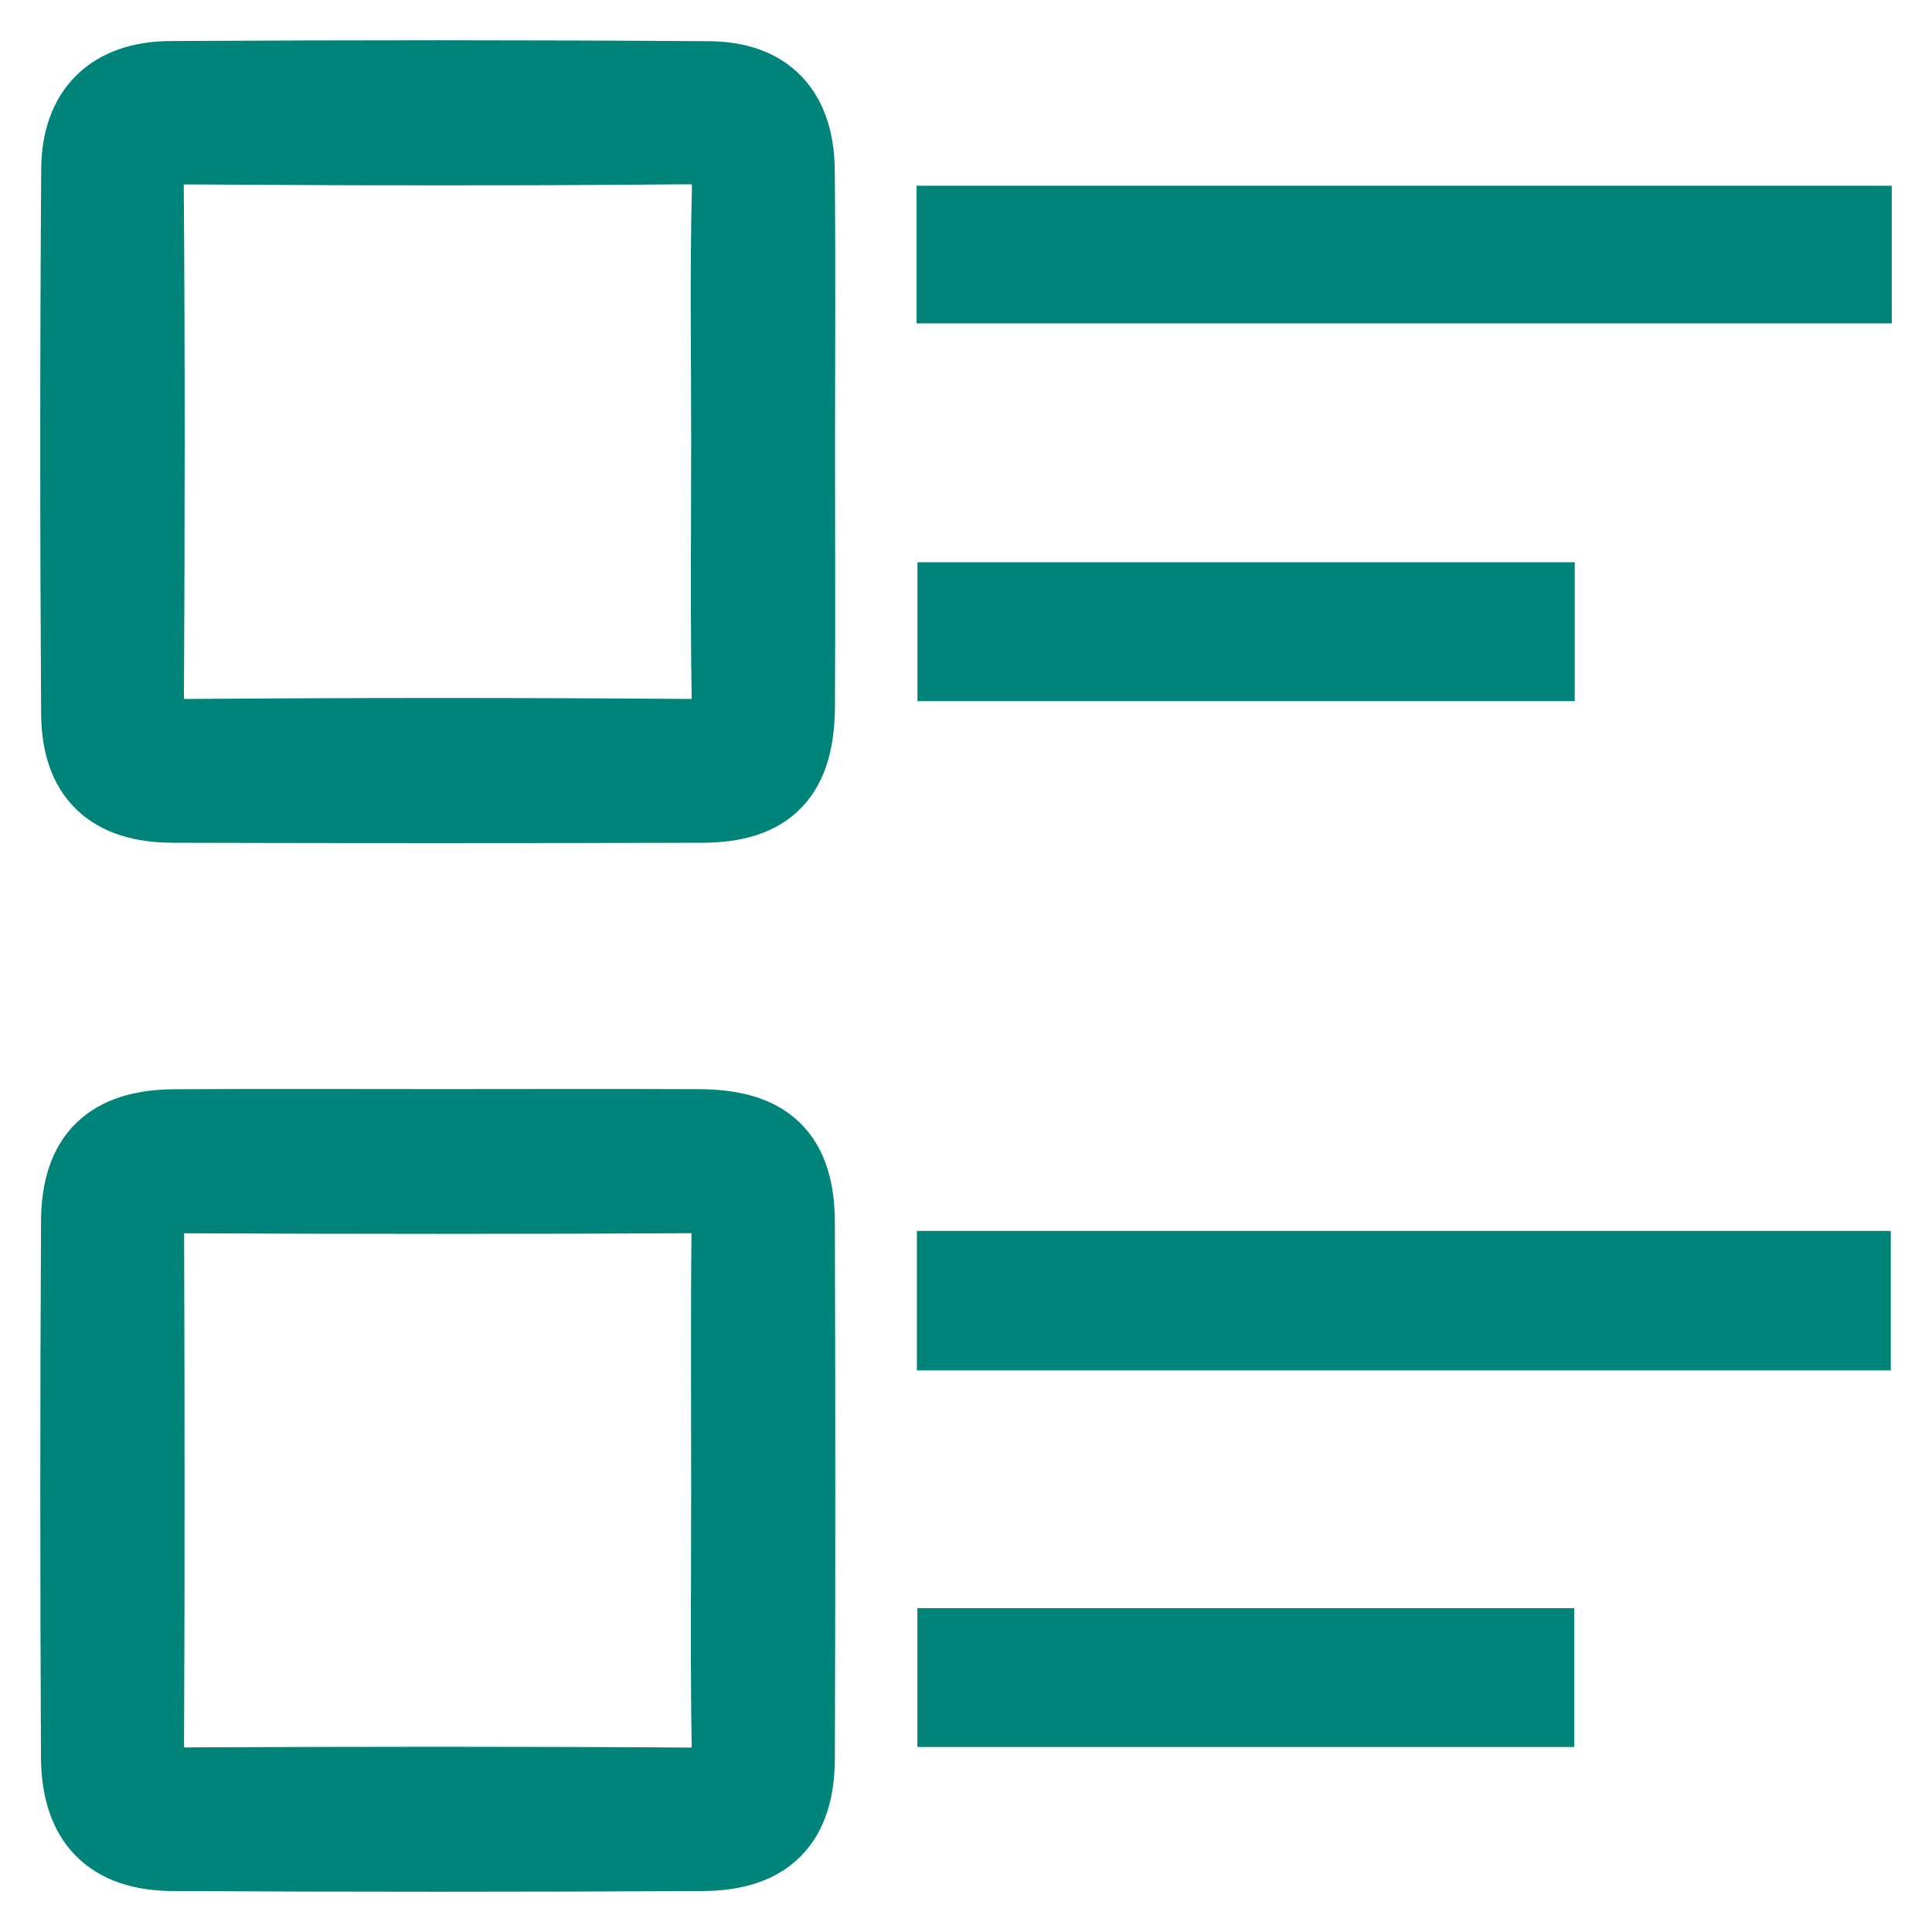
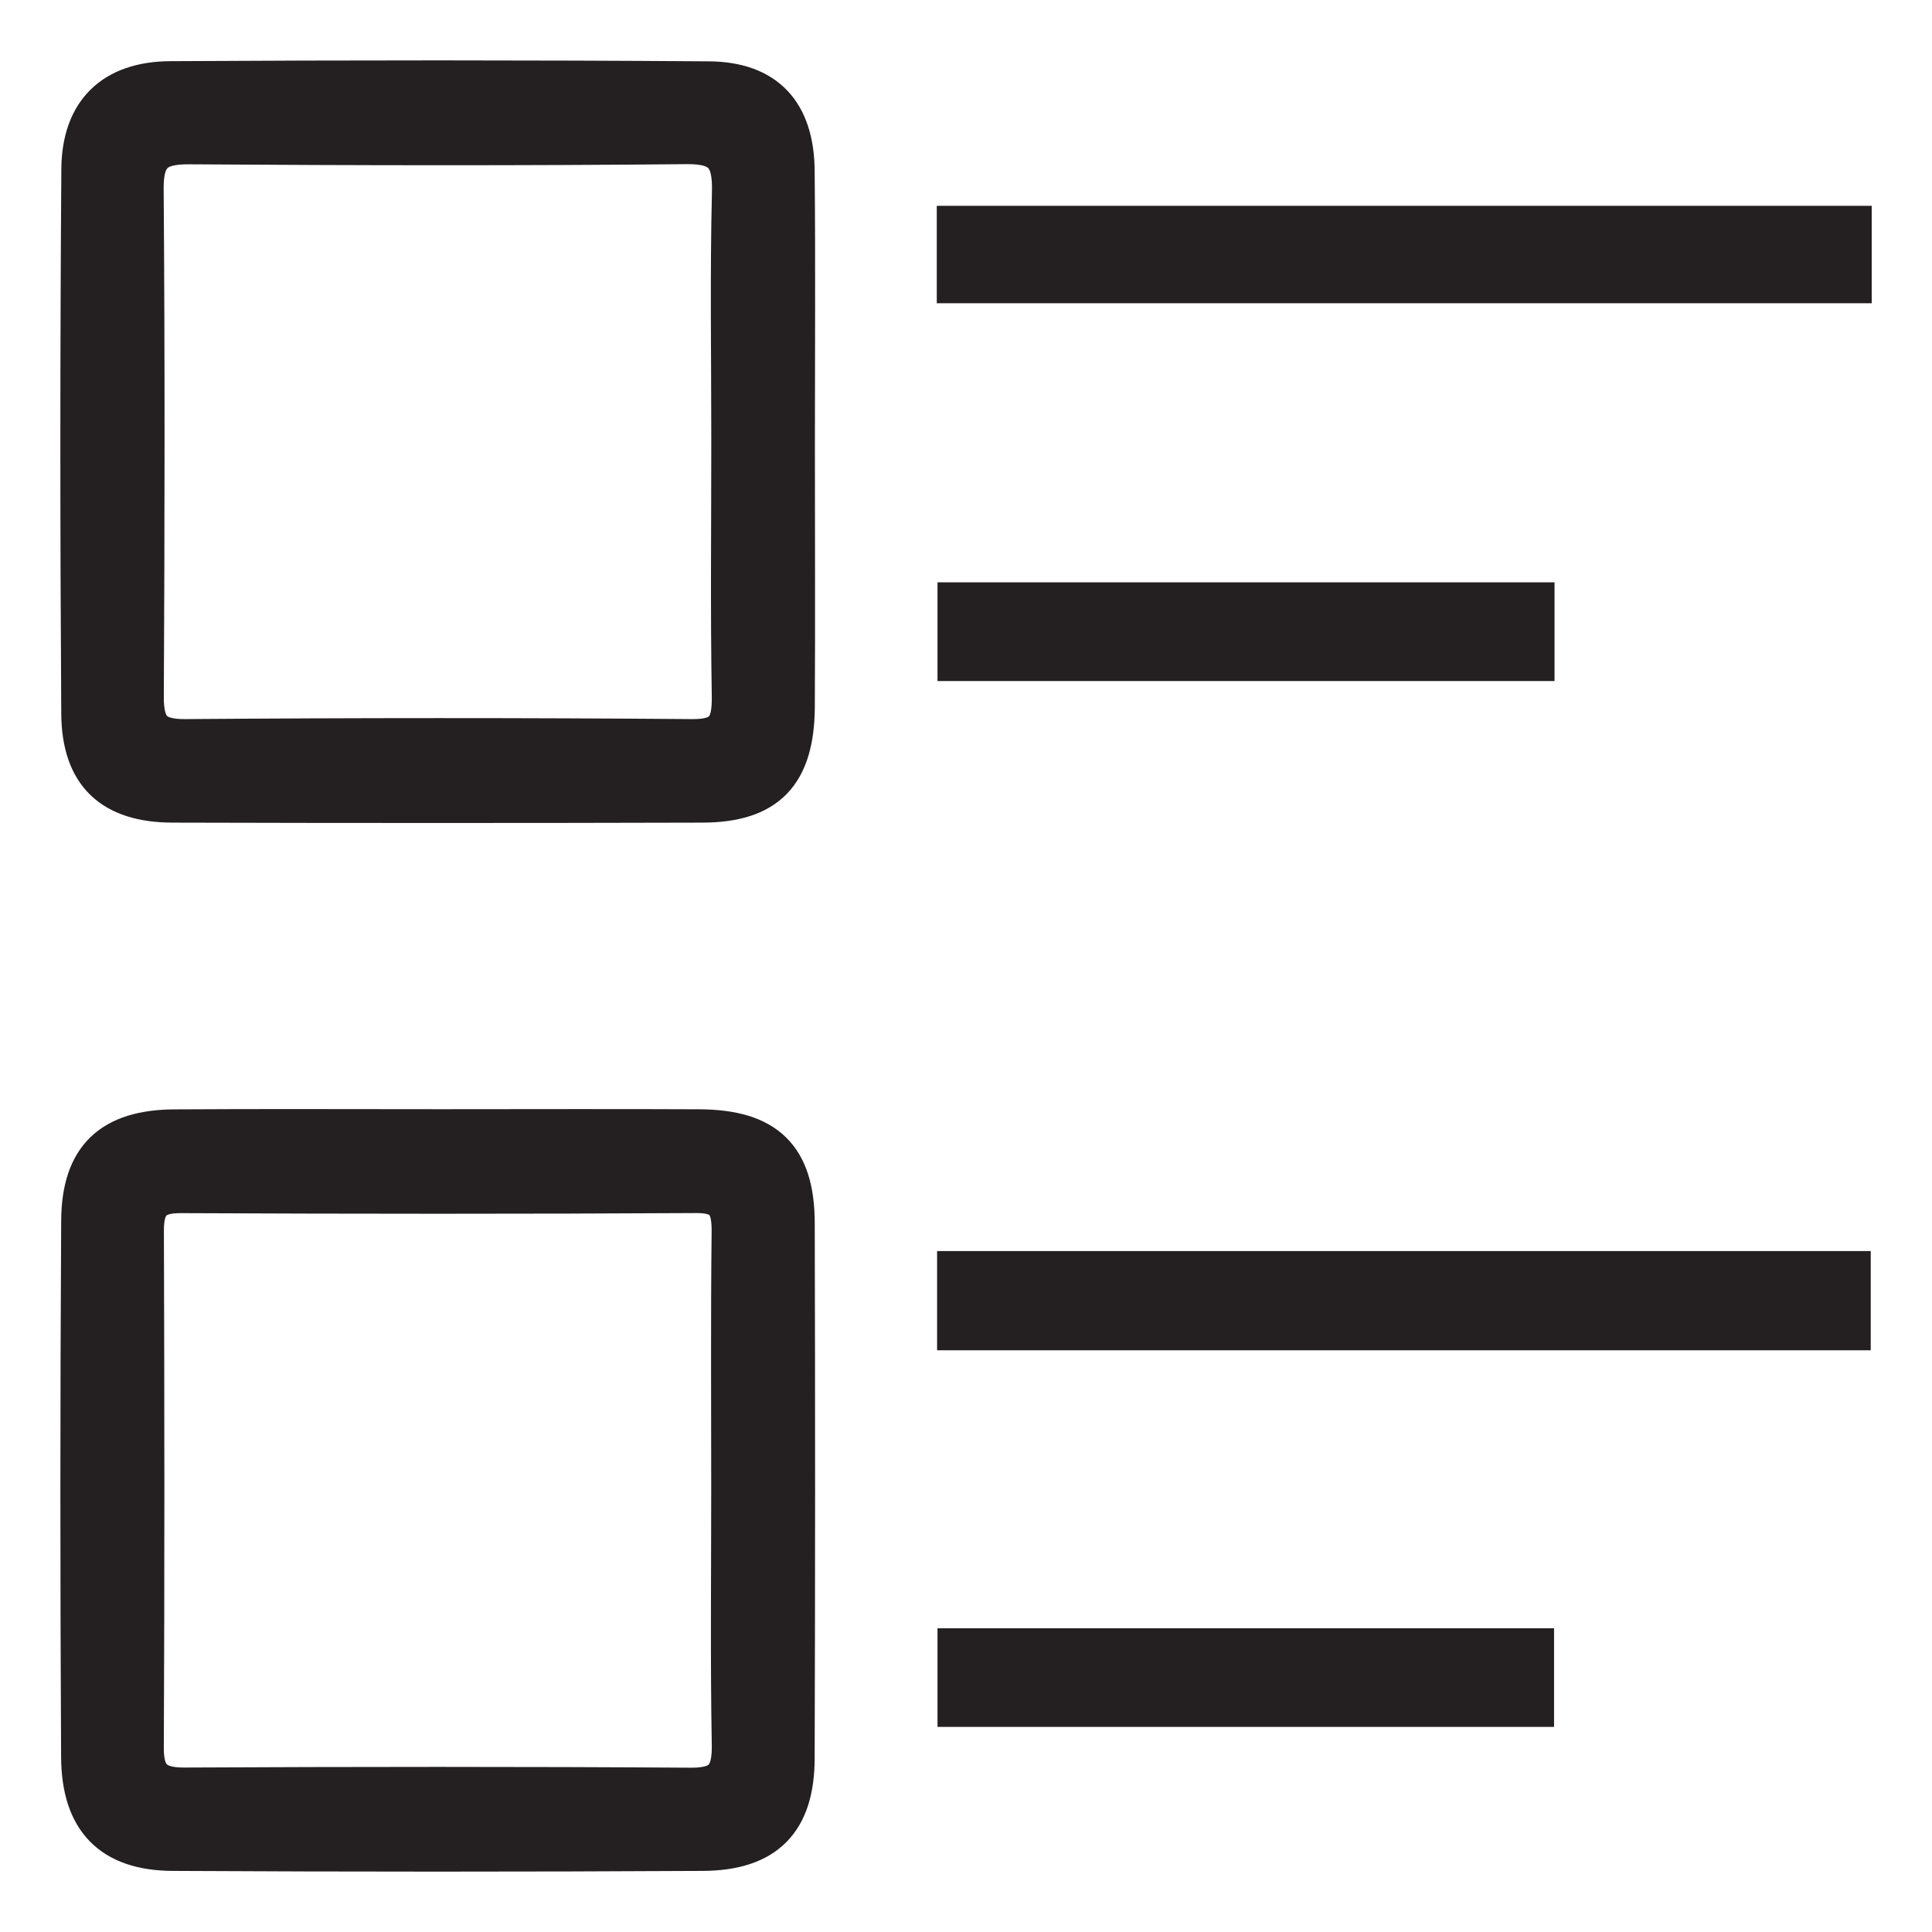
<svg xmlns="http://www.w3.org/2000/svg" width="24" height="24" viewBox="0 0 24 24" fill="none">
-   <path d="M9.873 5.535C9.873 6.616 9.878 7.696 9.872 8.777C9.867 9.61 9.528 9.967 8.723 9.969C6.53 9.975 4.338 9.975 2.145 9.969C1.395 9.967 1.017 9.616 1.011 8.866C0.996 6.61 0.996 4.354 1.012 2.099C1.018 1.394 1.407 1.015 2.113 1.01C4.343 0.997 6.574 0.996 8.804 1.012C9.513 1.017 9.864 1.403 9.87 2.123C9.881 3.26 9.873 4.398 9.873 5.535ZM9.086 5.459C9.086 4.436 9.069 3.412 9.094 2.389C9.105 1.957 8.987 1.785 8.532 1.789C6.471 1.809 4.409 1.805 2.348 1.791C1.945 1.789 1.78 1.909 1.783 2.341C1.799 4.444 1.796 6.548 1.785 8.652C1.783 9.037 1.9 9.186 2.3 9.183C4.398 9.167 6.497 9.166 8.596 9.183C9.01 9.187 9.098 9.018 9.092 8.643C9.074 7.582 9.086 6.521 9.086 5.459Z" fill="#008479" stroke="#008479" />
-   <path d="M5.485 14.029C6.553 14.029 7.621 14.025 8.69 14.03C9.514 14.035 9.869 14.376 9.871 15.189C9.878 17.407 9.878 19.625 9.871 21.842C9.869 22.62 9.511 22.988 8.726 22.991C6.533 23.003 4.34 23.003 2.147 22.991C1.384 22.987 1.013 22.604 1.009 21.822C0.998 19.604 0.997 17.386 1.01 15.168C1.015 14.383 1.386 14.036 2.168 14.031C3.273 14.024 4.379 14.029 5.485 14.029ZM9.086 18.487C9.086 17.425 9.079 16.364 9.09 15.303C9.094 14.981 9.017 14.818 8.655 14.819C6.519 14.831 4.382 14.83 2.246 14.82C1.901 14.818 1.786 14.955 1.787 15.289C1.794 17.43 1.796 19.572 1.786 21.713C1.784 22.087 1.934 22.208 2.289 22.207C4.388 22.197 6.487 22.195 8.585 22.209C8.986 22.211 9.099 22.055 9.092 21.67C9.074 20.61 9.086 19.548 9.086 18.487Z" fill="#008479" stroke="#008479" />
-   <path d="M11.886 3.517C11.886 3.266 11.886 3.06 11.886 2.807C15.583 2.807 19.277 2.807 23 2.807C23 3.037 23 3.257 23 3.517C19.31 3.517 15.629 3.517 11.886 3.517Z" fill="#008479" stroke="#008479" />
-   <path d="M11.89 16.524C11.89 16.264 11.89 16.044 11.89 15.791C15.592 15.791 19.27 15.791 22.988 15.791C22.988 16.026 22.988 16.258 22.988 16.524C19.305 16.524 15.626 16.524 11.89 16.524Z" fill="#008479" stroke="#008479" />
-   <path d="M19.062 7.484C19.062 7.736 19.062 7.957 19.062 8.21C16.669 8.21 14.297 8.21 11.897 8.21C11.897 7.966 11.897 7.746 11.897 7.484C14.262 7.484 16.634 7.484 19.062 7.484Z" fill="#008479" stroke="#008479" />
-   <path d="M11.896 21.202C11.896 20.948 11.896 20.729 11.896 20.477C14.291 20.477 16.658 20.477 19.055 20.477C19.055 20.724 19.055 20.942 19.055 21.202C16.684 21.202 14.317 21.202 11.896 21.202Z" fill="#008479" stroke="#008479" />
+   <path d="M9.873 5.535C9.873 6.616 9.878 7.696 9.872 8.777C9.867 9.61 9.528 9.967 8.723 9.969C6.53 9.975 4.338 9.975 2.145 9.969C1.395 9.967 1.017 9.616 1.011 8.866C0.996 6.61 0.996 4.354 1.012 2.099C1.018 1.394 1.407 1.015 2.113 1.01C4.343 0.997 6.574 0.996 8.804 1.012C9.513 1.017 9.864 1.403 9.87 2.123C9.881 3.26 9.873 4.398 9.873 5.535ZM9.086 5.459C9.086 4.436 9.069 3.412 9.094 2.389C9.105 1.957 8.987 1.785 8.532 1.789C6.471 1.809 4.409 1.805 2.348 1.791C1.945 1.789 1.78 1.909 1.783 2.341C1.799 4.444 1.796 6.548 1.785 8.652C1.783 9.037 1.9 9.186 2.3 9.183C4.398 9.167 6.497 9.166 8.596 9.183C9.01 9.187 9.098 9.018 9.092 8.643C9.074 7.582 9.086 6.521 9.086 5.459Z" fill="#241F20" stroke="#241F20" stroke-width="0.5" />
+   <path d="M5.484 14.029C6.552 14.029 7.621 14.025 8.689 14.03C9.514 14.035 9.868 14.376 9.871 15.189C9.877 17.407 9.877 19.625 9.87 21.842C9.868 22.62 9.51 22.988 8.725 22.991C6.532 23.003 4.34 23.003 2.147 22.991C1.384 22.987 1.013 22.604 1.009 21.822C0.997 19.604 0.997 17.386 1.01 15.168C1.014 14.383 1.385 14.036 2.167 14.031C3.272 14.024 4.378 14.029 5.484 14.029ZM9.085 18.487C9.085 17.425 9.078 16.364 9.09 15.303C9.093 14.981 9.016 14.818 8.654 14.819C6.518 14.831 4.382 14.83 2.246 14.82C1.9 14.818 1.785 14.955 1.786 15.289C1.793 17.43 1.795 19.572 1.785 21.713C1.783 22.087 1.933 22.208 2.289 22.207C4.387 22.197 6.486 22.195 8.585 22.209C8.985 22.211 9.099 22.055 9.092 21.67C9.073 20.61 9.085 19.548 9.085 18.487Z" fill="#241F20" stroke="#241F20" stroke-width="0.5" />
+   <path d="M11.887 3.517C11.887 3.266 11.887 3.06 11.887 2.807C15.584 2.807 19.278 2.807 23.001 2.807C23.001 3.037 23.001 3.257 23.001 3.517C19.311 3.517 15.63 3.517 11.887 3.517Z" fill="#241F20" stroke="#241F20" stroke-width="0.5" />
+   <path d="M11.891 16.524C11.891 16.264 11.891 16.044 11.891 15.791C15.592 15.791 19.27 15.791 22.989 15.791C22.989 16.026 22.989 16.258 22.989 16.524C19.305 16.524 15.627 16.524 11.891 16.524Z" fill="#241F20" stroke="#241F20" stroke-width="0.5" />
+   <path d="M19.061 7.484C19.061 7.736 19.061 7.957 19.061 8.21C16.668 8.21 14.297 8.21 11.896 8.21C11.896 7.966 11.896 7.746 11.896 7.484C14.262 7.484 16.634 7.484 19.061 7.484Z" fill="#241F20" stroke="#241F20" stroke-width="0.5" />
+   <path d="M11.896 21.202C11.896 20.948 11.896 20.729 11.896 20.477C14.292 20.477 16.659 20.477 19.055 20.477C19.055 20.724 19.055 20.942 19.055 21.202C16.685 21.202 14.318 21.202 11.896 21.202Z" fill="#241F20" stroke="#241F20" stroke-width="0.5" />
</svg>
